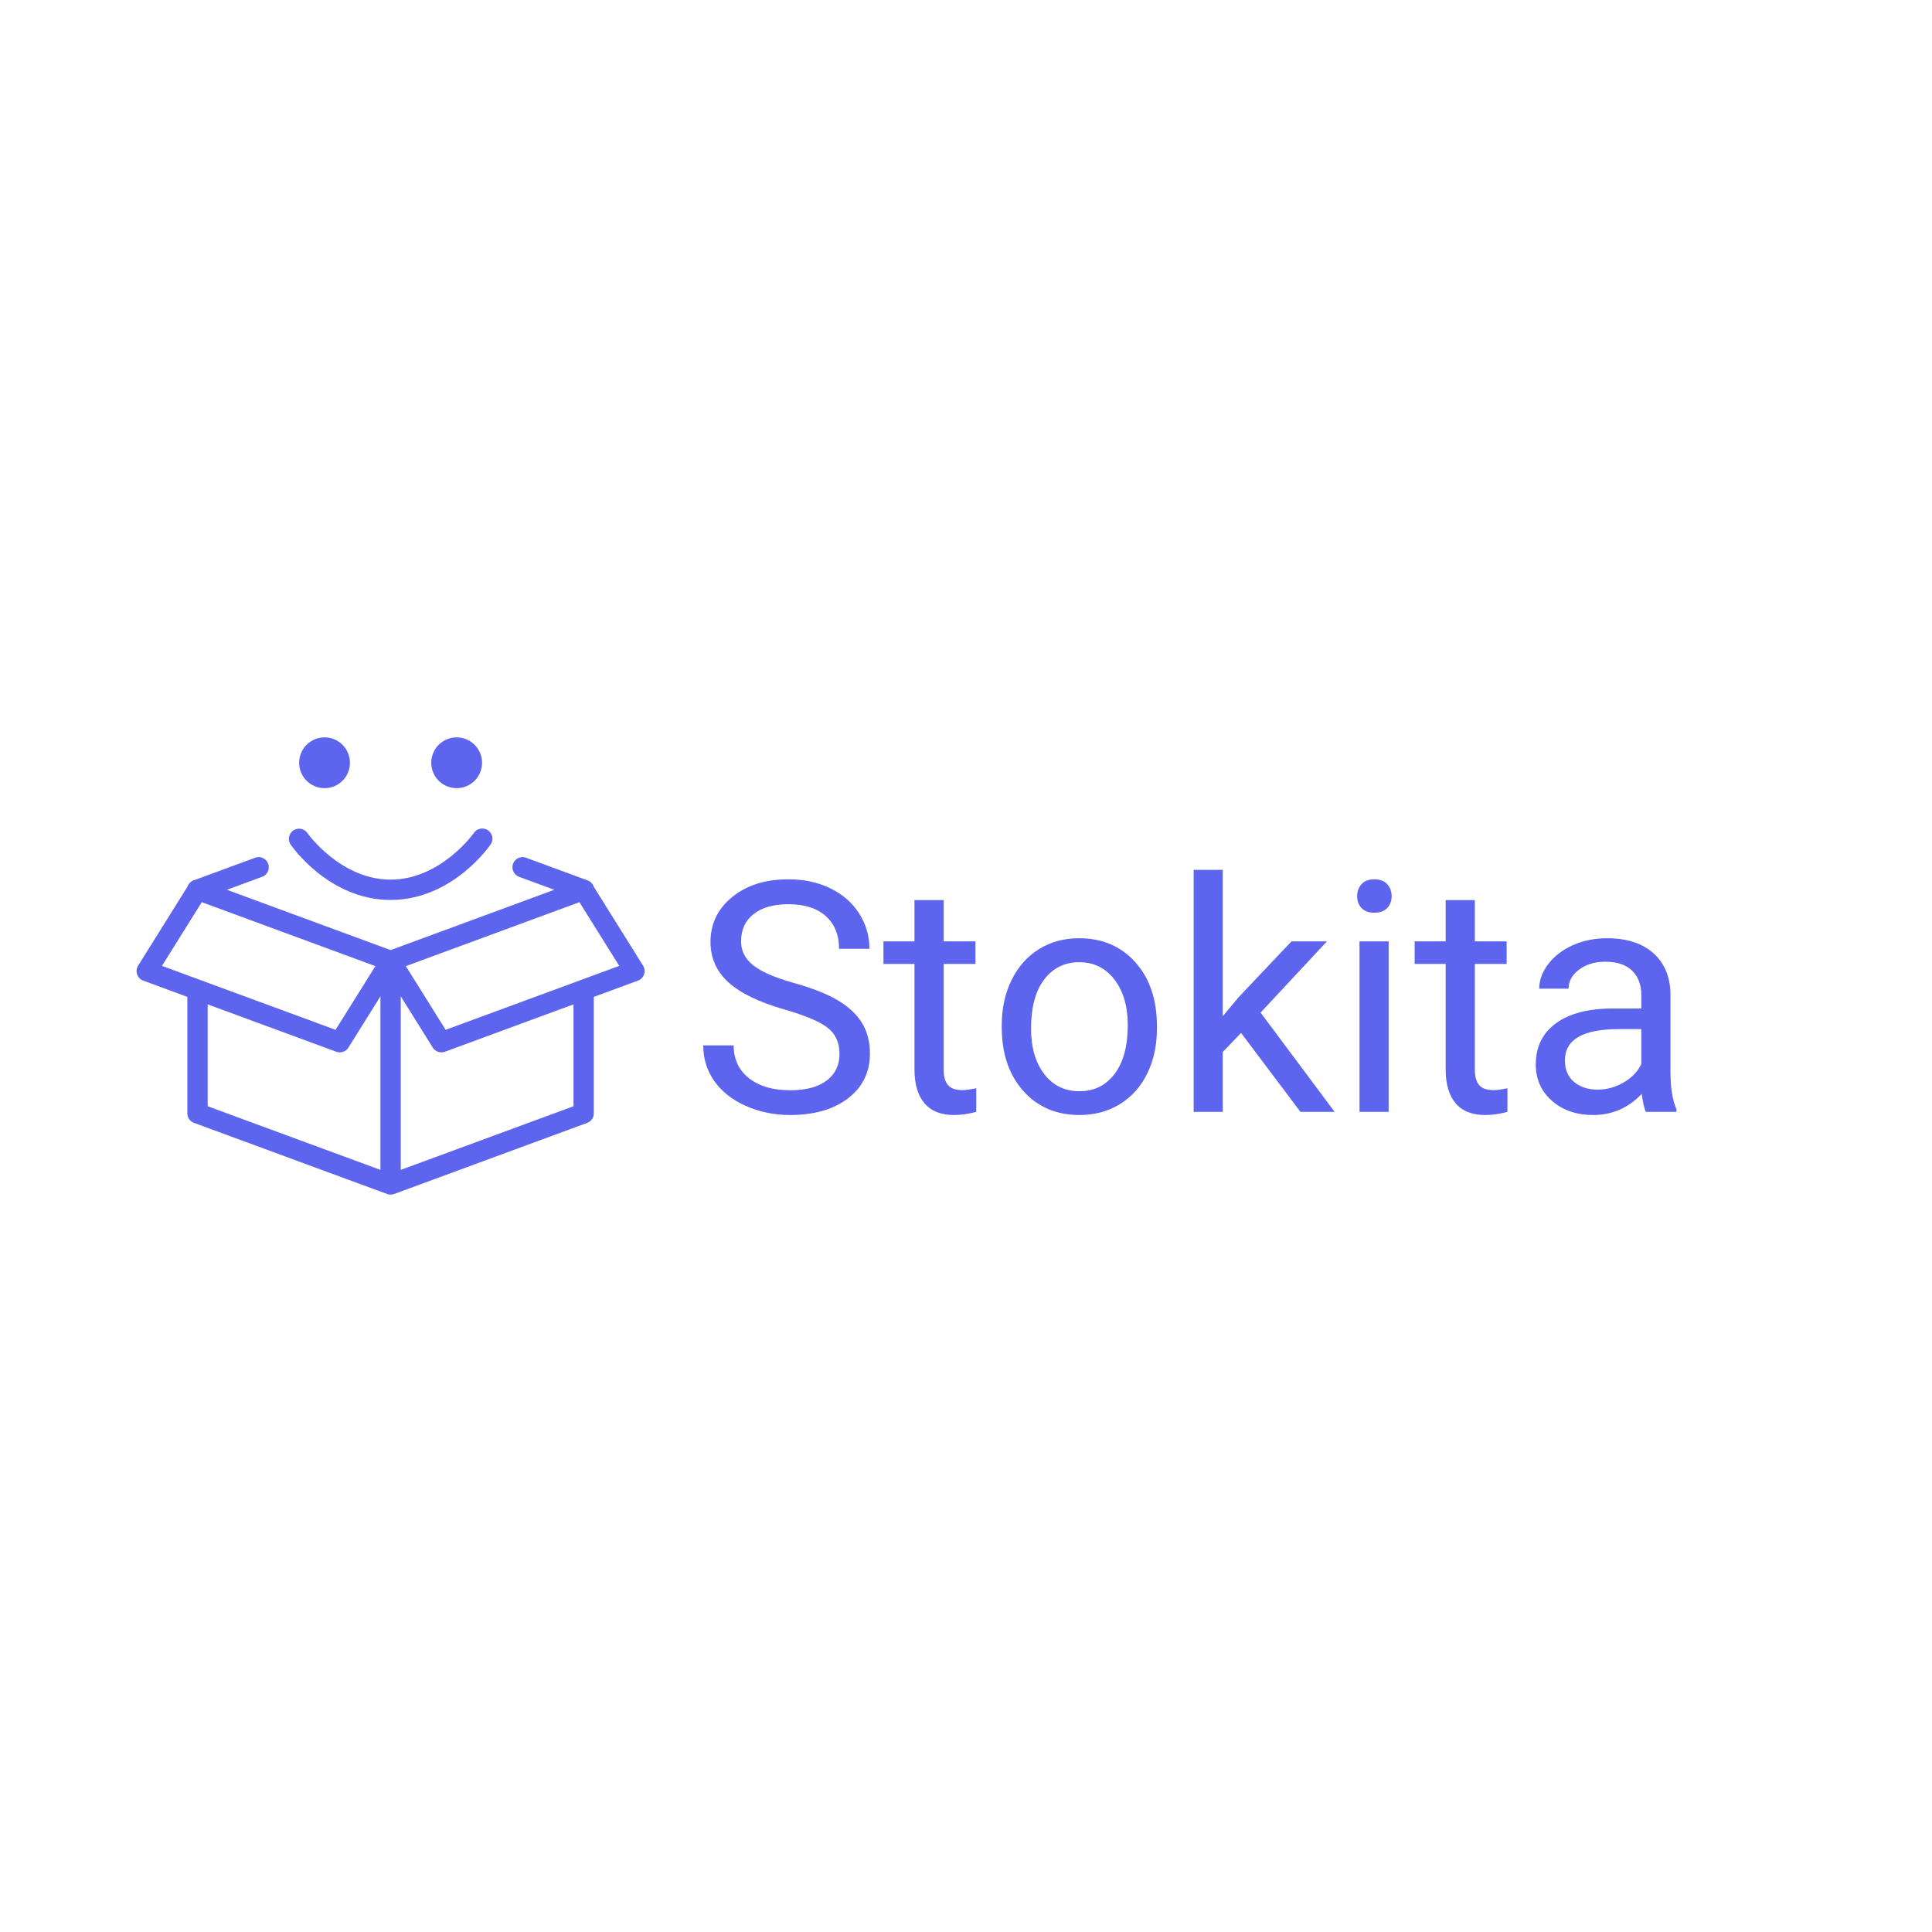
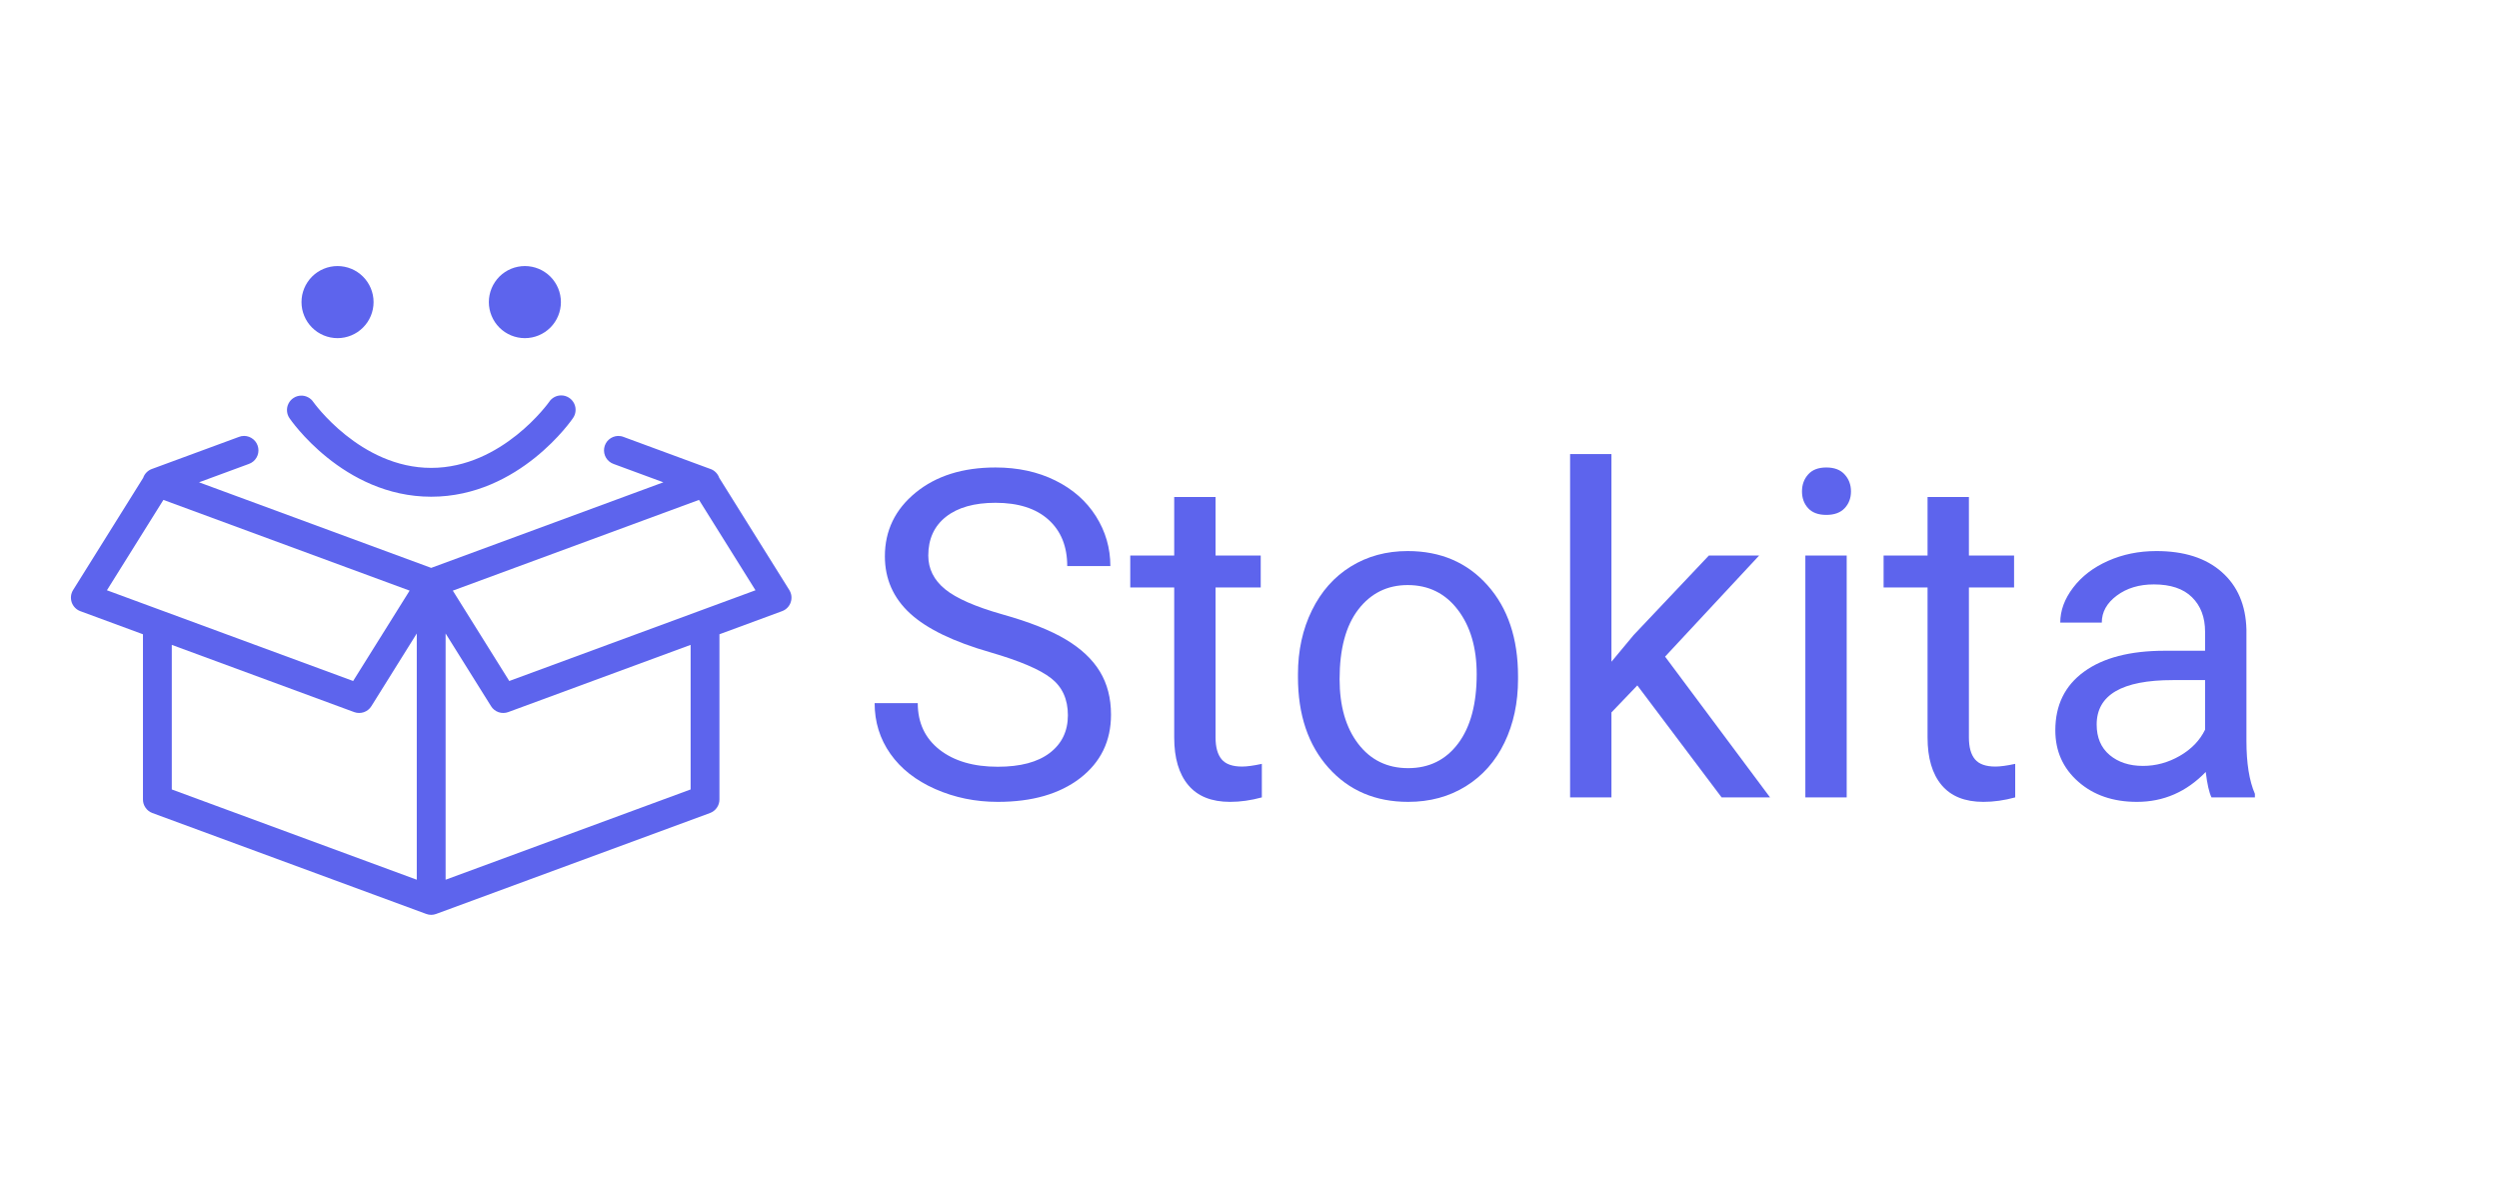
- <svg xmlns="http://www.w3.org/2000/svg" width="2000" zoomAndPan="magnify" viewBox="0 0 1500 1500" height="2000" preserveAspectRatio="xMidYMid meet" version="1.0">
+ <svg xmlns="http://www.w3.org/2000/svg" width="559" zoomAndPan="magnify" viewBox="0 0 419.25 198.75" height="265" preserveAspectRatio="xMidYMid meet" version="1.0">
  <defs>
    <g />
-     <clipPath id="4249882e8c">
-       <path d="M 106.02 572.129 L 501 572.129 L 501 927.629 L 106.02 927.629 Z M 106.02 572.129 " clip-rule="nonzero" />
+     <clipPath id="27105f5b98">
+       <path d="M 0.895 0.613 L 122 0.613 L 122 109.617 L 0.895 109.617 Z M 0.895 0.613 " clip-rule="nonzero" />
    </clipPath>
-     <clipPath id="dc98ef12b7">
-       <rect x="0" width="781" y="0" height="295" />
+     <clipPath id="d1067c4990">
+       <path d="M 132 18 L 371.836 18 L 371.836 109 L 132 109 Z M 132 18 " clip-rule="nonzero" />
+     </clipPath>
+     <clipPath id="c4b05a718d">
+       <rect x="0" width="240" y="0" height="91" />
+     </clipPath>
+     <clipPath id="8435dc6bdd">
+       <rect x="0" width="372" y="0" height="110" />
    </clipPath>
  </defs>
-   <g clip-path="url(#4249882e8c)">
-     <path fill="#5d64ed" d="M 251.977 572.484 C 251.328 572.484 250.684 572.516 250.043 572.578 C 249.398 572.645 248.762 572.738 248.129 572.863 C 247.492 572.988 246.867 573.148 246.25 573.336 C 245.633 573.523 245.023 573.738 244.426 573.984 C 243.832 574.234 243.246 574.508 242.676 574.812 C 242.109 575.117 241.555 575.449 241.016 575.809 C 240.48 576.168 239.961 576.551 239.461 576.961 C 238.965 577.371 238.484 577.805 238.027 578.262 C 237.57 578.719 237.137 579.195 236.73 579.695 C 236.32 580.195 235.934 580.715 235.574 581.25 C 235.219 581.789 234.887 582.34 234.582 582.91 C 234.277 583.48 234 584.062 233.754 584.66 C 233.508 585.258 233.289 585.863 233.102 586.484 C 232.914 587.102 232.758 587.727 232.629 588.359 C 232.504 588.992 232.41 589.633 232.348 590.273 C 232.285 590.918 232.25 591.562 232.25 592.207 C 232.25 592.855 232.285 593.5 232.348 594.141 C 232.41 594.785 232.504 595.422 232.629 596.055 C 232.758 596.691 232.914 597.316 233.102 597.934 C 233.289 598.551 233.508 599.16 233.754 599.758 C 234 600.352 234.277 600.938 234.582 601.508 C 234.887 602.074 235.219 602.629 235.574 603.168 C 235.934 603.703 236.32 604.223 236.73 604.723 C 237.137 605.219 237.57 605.699 238.027 606.156 C 238.484 606.613 238.965 607.047 239.461 607.453 C 239.961 607.863 240.48 608.25 241.016 608.609 C 241.555 608.969 242.109 609.297 242.676 609.602 C 243.246 609.906 243.832 610.184 244.426 610.43 C 245.023 610.68 245.633 610.895 246.25 611.082 C 246.867 611.27 247.492 611.426 248.129 611.555 C 248.762 611.68 249.398 611.773 250.043 611.836 C 250.684 611.902 251.328 611.934 251.977 611.934 C 252.621 611.934 253.266 611.902 253.91 611.836 C 254.551 611.773 255.191 611.68 255.824 611.555 C 256.457 611.426 257.082 611.27 257.699 611.082 C 258.32 610.895 258.926 610.68 259.523 610.43 C 260.121 610.184 260.703 609.906 261.273 609.602 C 261.844 609.297 262.395 608.969 262.934 608.609 C 263.469 608.25 263.988 607.863 264.488 607.453 C 264.988 607.047 265.465 606.613 265.922 606.156 C 266.379 605.699 266.812 605.219 267.223 604.723 C 267.633 604.223 268.016 603.703 268.375 603.168 C 268.734 602.629 269.066 602.074 269.371 601.508 C 269.676 600.938 269.949 600.352 270.199 599.758 C 270.445 599.16 270.664 598.551 270.852 597.934 C 271.039 597.316 271.195 596.691 271.32 596.055 C 271.445 595.422 271.539 594.785 271.605 594.141 C 271.668 593.5 271.699 592.855 271.699 592.207 C 271.699 591.562 271.668 590.918 271.605 590.273 C 271.539 589.633 271.445 588.992 271.32 588.359 C 271.195 587.727 271.039 587.102 270.852 586.484 C 270.664 585.863 270.445 585.258 270.199 584.66 C 269.949 584.062 269.676 583.48 269.371 582.91 C 269.066 582.34 268.734 581.789 268.375 581.25 C 268.016 580.715 267.633 580.195 267.223 579.695 C 266.812 579.195 266.379 578.719 265.922 578.262 C 265.465 577.805 264.988 577.371 264.488 576.961 C 263.988 576.551 263.469 576.168 262.934 575.809 C 262.395 575.449 261.844 575.117 261.273 574.812 C 260.703 574.508 260.121 574.234 259.523 573.984 C 258.926 573.738 258.32 573.523 257.699 573.336 C 257.082 573.148 256.457 572.988 255.824 572.863 C 255.191 572.738 254.551 572.645 253.91 572.578 C 253.266 572.516 252.621 572.484 251.977 572.484 Z M 354.539 572.484 C 353.891 572.484 353.246 572.516 352.605 572.578 C 351.961 572.645 351.324 572.738 350.691 572.863 C 350.059 572.988 349.43 573.148 348.812 573.336 C 348.195 573.523 347.586 573.738 346.992 573.984 C 346.395 574.234 345.809 574.508 345.242 574.812 C 344.672 575.117 344.117 575.449 343.582 575.809 C 343.043 576.168 342.523 576.551 342.027 576.961 C 341.527 577.371 341.047 577.805 340.59 578.262 C 340.137 578.719 339.703 579.195 339.293 579.695 C 338.883 580.195 338.496 580.715 338.137 581.25 C 337.781 581.789 337.449 582.34 337.145 582.91 C 336.84 583.48 336.562 584.062 336.316 584.66 C 336.07 585.258 335.852 585.863 335.664 586.484 C 335.477 587.102 335.32 587.727 335.195 588.359 C 335.066 588.992 334.973 589.633 334.91 590.273 C 334.848 590.918 334.816 591.562 334.816 592.207 C 334.816 592.855 334.848 593.5 334.91 594.141 C 334.973 594.785 335.066 595.422 335.195 596.055 C 335.32 596.691 335.477 597.316 335.664 597.934 C 335.852 598.551 336.07 599.16 336.316 599.758 C 336.562 600.352 336.84 600.938 337.145 601.508 C 337.449 602.074 337.781 602.629 338.137 603.168 C 338.496 603.703 338.883 604.223 339.293 604.723 C 339.703 605.219 340.137 605.699 340.59 606.156 C 341.047 606.613 341.527 607.047 342.027 607.453 C 342.523 607.863 343.043 608.25 343.582 608.609 C 344.117 608.969 344.672 609.297 345.242 609.602 C 345.809 609.906 346.395 610.184 346.992 610.43 C 347.586 610.68 348.195 610.895 348.812 611.082 C 349.43 611.27 350.059 611.426 350.691 611.555 C 351.324 611.68 351.961 611.773 352.605 611.836 C 353.246 611.902 353.891 611.934 354.539 611.934 C 355.184 611.934 355.828 611.902 356.473 611.836 C 357.113 611.773 357.754 611.68 358.387 611.555 C 359.02 611.426 359.645 611.27 360.266 611.082 C 360.883 610.895 361.488 610.68 362.086 610.43 C 362.684 610.184 363.266 609.906 363.836 609.602 C 364.406 609.297 364.961 608.969 365.496 608.609 C 366.035 608.25 366.551 607.863 367.051 607.453 C 367.551 607.047 368.027 606.613 368.484 606.156 C 368.941 605.699 369.375 605.219 369.785 604.723 C 370.195 604.223 370.578 603.703 370.938 603.168 C 371.297 602.629 371.629 602.074 371.934 601.508 C 372.238 600.938 372.512 600.352 372.762 599.758 C 373.008 599.16 373.227 598.551 373.414 597.934 C 373.602 597.316 373.758 596.691 373.883 596.055 C 374.008 595.422 374.105 594.785 374.168 594.141 C 374.23 593.5 374.262 592.855 374.262 592.207 C 374.262 591.562 374.23 590.918 374.168 590.273 C 374.105 589.633 374.008 588.992 373.883 588.359 C 373.758 587.727 373.602 587.102 373.414 586.484 C 373.227 585.863 373.008 585.258 372.762 584.66 C 372.512 584.062 372.238 583.48 371.934 582.91 C 371.629 582.34 371.297 581.789 370.938 581.25 C 370.578 580.715 370.195 580.195 369.785 579.695 C 369.375 579.195 368.941 578.719 368.484 578.262 C 368.027 577.805 367.551 577.371 367.051 576.961 C 366.551 576.551 366.035 576.168 365.496 575.809 C 364.961 575.449 364.406 575.117 363.836 574.812 C 363.266 574.508 362.684 574.234 362.086 573.984 C 361.488 573.738 360.883 573.523 360.266 573.336 C 359.645 573.148 359.02 572.988 358.387 572.863 C 357.754 572.738 357.113 572.645 356.473 572.578 C 355.828 572.516 355.184 572.484 354.539 572.484 Z M 374.461 643.273 C 373.797 643.27 373.145 643.348 372.496 643.508 C 371.852 643.672 371.238 643.91 370.652 644.227 C 370.07 644.543 369.531 644.926 369.047 645.379 C 368.559 645.832 368.133 646.336 367.773 646.895 C 367.773 646.895 342.199 682.938 303.258 682.938 C 264.312 682.938 238.738 646.895 238.738 646.895 C 238.371 646.344 237.941 645.852 237.445 645.41 C 236.953 644.965 236.414 644.594 235.828 644.289 C 235.238 643.98 234.625 643.754 233.98 643.602 C 233.336 643.453 232.684 643.383 232.02 643.398 C 231.305 643.414 230.602 643.523 229.914 643.73 C 229.227 643.938 228.582 644.234 227.977 644.617 C 227.371 645 226.824 645.457 226.344 645.988 C 225.863 646.52 225.461 647.105 225.141 647.746 C 224.816 648.387 224.586 649.059 224.449 649.766 C 224.312 650.469 224.27 651.176 224.324 651.891 C 224.379 652.605 224.527 653.301 224.773 653.977 C 225.02 654.648 225.348 655.277 225.766 655.863 C 225.766 655.863 254.816 698.715 303.258 698.715 C 351.699 698.715 380.75 655.863 380.75 655.863 C 381.184 655.277 381.531 654.645 381.789 653.965 C 382.047 653.281 382.207 652.578 382.27 651.852 C 382.336 651.129 382.297 650.406 382.164 649.691 C 382.027 648.977 381.797 648.289 381.469 647.641 C 381.145 646.988 380.734 646.391 380.246 645.852 C 379.754 645.312 379.199 644.852 378.582 644.469 C 377.965 644.082 377.305 643.789 376.605 643.586 C 375.906 643.383 375.191 643.277 374.461 643.273 Z M 200.816 665.449 C 199.832 665.449 198.883 665.629 197.965 665.988 L 150.629 683.43 C 149.441 683.812 148.406 684.438 147.516 685.312 C 146.625 686.188 145.98 687.211 145.574 688.391 L 107.223 749.766 C 106.914 750.262 106.66 750.789 106.469 751.34 C 106.277 751.895 106.148 752.461 106.082 753.043 C 106.016 753.625 106.012 754.207 106.074 754.789 C 106.137 755.371 106.266 755.938 106.453 756.492 C 106.645 757.047 106.891 757.574 107.199 758.07 C 107.504 758.57 107.863 759.031 108.273 759.449 C 108.68 759.867 109.133 760.238 109.621 760.555 C 110.113 760.875 110.633 761.137 111.184 761.34 L 145.469 773.973 L 145.469 864.395 C 145.469 865.199 145.59 865.988 145.832 866.758 C 146.074 867.527 146.426 868.242 146.887 868.902 C 147.348 869.562 147.898 870.141 148.539 870.633 C 149.176 871.125 149.875 871.512 150.629 871.789 L 300.531 927.016 C 301.41 927.34 302.32 927.504 303.258 927.504 C 304.195 927.504 305.105 927.34 305.984 927.016 L 455.883 871.789 C 456.641 871.512 457.34 871.125 457.977 870.633 C 458.613 870.141 459.164 869.562 459.625 868.902 C 460.086 868.242 460.438 867.527 460.68 866.758 C 460.922 865.988 461.047 865.199 461.047 864.395 L 461.047 773.973 L 495.332 761.34 C 495.879 761.137 496.402 760.875 496.891 760.555 C 497.383 760.238 497.832 759.867 498.242 759.449 C 498.648 759.031 499.008 758.57 499.316 758.07 C 499.621 757.574 499.871 757.047 500.059 756.492 C 500.25 755.938 500.375 755.371 500.438 754.789 C 500.5 754.207 500.5 753.625 500.434 753.043 C 500.367 752.461 500.238 751.895 500.043 751.34 C 499.852 750.789 499.602 750.262 499.293 749.766 L 460.922 688.359 C 460.516 687.188 459.871 686.168 458.984 685.301 C 458.098 684.434 457.066 683.809 455.883 683.43 C 455.781 683.391 455.68 683.355 455.574 683.324 L 408.547 665.988 C 407.551 665.602 406.52 665.43 405.449 665.465 C 404.996 665.48 404.547 665.535 404.102 665.629 C 403.656 665.727 403.223 665.859 402.797 666.027 C 402.375 666.199 401.973 666.402 401.586 666.641 C 401.199 666.883 400.836 667.152 400.496 667.457 C 400.156 667.758 399.844 668.09 399.562 668.445 C 399.277 668.801 399.027 669.18 398.812 669.578 C 398.594 669.98 398.41 670.395 398.266 670.824 C 398.121 671.258 398.012 671.699 397.945 672.148 C 397.875 672.598 397.844 673.051 397.855 673.504 C 397.863 673.961 397.91 674.41 398 674.859 C 398.086 675.305 398.211 675.742 398.371 676.164 C 398.535 676.59 398.734 677 398.965 677.391 C 399.199 677.781 399.465 678.148 399.762 678.492 C 400.059 678.84 400.383 679.156 400.734 679.445 C 401.086 679.734 401.461 679.988 401.855 680.215 C 402.25 680.438 402.664 680.629 403.094 680.781 L 430.352 690.828 L 303.258 737.656 L 176.164 690.828 L 203.422 680.781 C 203.855 680.625 204.273 680.438 204.676 680.211 C 205.078 679.984 205.457 679.723 205.816 679.43 C 206.172 679.137 206.5 678.812 206.797 678.461 C 207.098 678.113 207.367 677.738 207.598 677.34 C 207.832 676.941 208.031 676.527 208.191 676.094 C 208.355 675.66 208.477 675.219 208.559 674.766 C 208.645 674.312 208.688 673.852 208.688 673.391 C 208.691 672.93 208.656 672.473 208.578 672.016 C 208.5 671.562 208.383 671.117 208.23 670.684 C 208.074 670.246 207.883 669.828 207.652 669.43 C 207.426 669.027 207.164 668.648 206.867 668.297 C 206.574 667.941 206.25 667.613 205.898 667.316 C 205.543 667.016 205.168 666.754 204.77 666.52 C 204.371 666.289 203.957 666.094 203.523 665.934 C 203.09 665.773 202.645 665.652 202.191 665.57 C 201.738 665.488 201.277 665.449 200.816 665.449 Z M 156.656 700.441 L 291.438 750.09 L 291.438 750.105 L 260.527 799.555 L 125.73 749.906 Z M 449.859 700.441 L 480.785 749.906 L 345.984 799.555 L 315.09 750.105 Z M 295.367 773.543 L 295.367 908.297 L 161.246 858.895 L 161.246 779.785 L 261.082 816.566 C 261.504 816.719 261.938 816.84 262.379 816.922 C 262.82 817 263.266 817.043 263.715 817.051 C 264.168 817.055 264.613 817.023 265.059 816.949 C 265.5 816.879 265.938 816.77 266.359 816.625 C 266.785 816.48 267.195 816.301 267.59 816.086 C 267.984 815.867 268.359 815.621 268.711 815.34 C 269.062 815.062 269.391 814.754 269.691 814.418 C 269.988 814.082 270.258 813.727 270.496 813.344 Z M 311.145 773.543 L 336.016 813.344 C 336.254 813.727 336.523 814.082 336.824 814.418 C 337.125 814.754 337.449 815.062 337.801 815.34 C 338.152 815.621 338.527 815.867 338.922 816.086 C 339.316 816.301 339.727 816.48 340.152 816.625 C 340.578 816.77 341.012 816.879 341.457 816.949 C 341.902 817.023 342.348 817.055 342.797 817.051 C 343.246 817.043 343.691 817 344.137 816.922 C 344.578 816.84 345.008 816.719 345.43 816.566 L 445.266 779.785 L 445.266 858.895 L 311.145 908.297 Z M 311.145 773.543 " fill-opacity="1" fill-rule="nonzero" />
-   </g>
-   <g transform="matrix(1, 0, 0, 1, 536, 630)">
-     <g clip-path="url(#dc98ef12b7)">
-       <g fill="#5d64ed" fill-opacity="1">
-         <g transform="translate(0.217936, 233.2341)">
-           <g>
-             <path d="M 73.141 -79.375 C 53.004 -85.164 38.348 -92.281 29.172 -100.719 C 19.992 -109.156 15.406 -119.57 15.406 -131.969 C 15.406 -145.988 21.008 -157.586 32.219 -166.766 C 43.438 -175.941 58.016 -180.531 75.953 -180.531 C 88.18 -180.531 99.086 -178.164 108.672 -173.438 C 118.254 -168.707 125.672 -162.18 130.922 -153.859 C 136.18 -145.547 138.812 -136.457 138.812 -126.594 L 115.219 -126.594 C 115.219 -137.352 111.789 -145.812 104.938 -151.969 C 98.094 -158.125 88.43 -161.203 75.953 -161.203 C 64.367 -161.203 55.336 -158.648 48.859 -153.547 C 42.379 -148.453 39.141 -141.383 39.141 -132.344 C 39.141 -125.082 42.219 -118.941 48.375 -113.922 C 54.531 -108.91 65.004 -104.328 79.797 -100.172 C 94.598 -96.016 106.176 -91.426 114.531 -86.406 C 122.895 -81.395 129.094 -75.547 133.125 -68.859 C 137.164 -62.172 139.188 -54.301 139.188 -45.25 C 139.188 -30.82 133.555 -19.266 122.297 -10.578 C 111.047 -1.891 96.004 2.453 77.172 2.453 C 64.941 2.453 53.523 0.109 42.922 -4.578 C 32.328 -9.273 24.156 -15.695 18.406 -23.844 C 12.656 -32 9.781 -41.254 9.781 -51.609 L 33.391 -51.609 C 33.391 -40.848 37.363 -32.348 45.312 -26.109 C 53.258 -19.867 63.879 -16.75 77.172 -16.75 C 89.566 -16.75 99.066 -19.273 105.672 -24.328 C 112.273 -29.391 115.578 -36.281 115.578 -45 C 115.578 -53.727 112.52 -60.477 106.406 -65.25 C 100.289 -70.02 89.203 -74.727 73.141 -79.375 Z M 73.141 -79.375 " />
-           </g>
-         </g>
+   <g transform="matrix(1, 0, 0, 1, 11, 44)">
+     <g clip-path="url(#8435dc6bdd)">
+       <g clip-path="url(#27105f5b98)">
+         <path fill="#5d64ed" d="M 45.625 0.617 C 45.23 0.617 44.836 0.656 44.445 0.734 C 44.059 0.809 43.68 0.926 43.312 1.078 C 42.945 1.23 42.598 1.414 42.266 1.637 C 41.938 1.855 41.633 2.105 41.352 2.387 C 41.07 2.668 40.82 2.973 40.602 3.305 C 40.379 3.633 40.191 3.98 40.043 4.348 C 39.891 4.715 39.773 5.094 39.695 5.48 C 39.621 5.871 39.582 6.266 39.582 6.66 C 39.582 7.059 39.621 7.449 39.695 7.84 C 39.773 8.23 39.891 8.609 40.043 8.973 C 40.191 9.34 40.379 9.688 40.602 10.02 C 40.82 10.348 41.07 10.656 41.352 10.934 C 41.633 11.215 41.938 11.465 42.266 11.688 C 42.598 11.906 42.945 12.094 43.312 12.246 C 43.68 12.398 44.059 12.512 44.445 12.59 C 44.836 12.668 45.23 12.707 45.625 12.707 C 46.023 12.707 46.414 12.668 46.805 12.59 C 47.195 12.512 47.57 12.398 47.938 12.246 C 48.305 12.094 48.652 11.906 48.984 11.688 C 49.312 11.465 49.617 11.215 49.898 10.934 C 50.18 10.656 50.43 10.348 50.652 10.02 C 50.871 9.688 51.059 9.34 51.211 8.973 C 51.363 8.609 51.477 8.23 51.555 7.84 C 51.633 7.449 51.672 7.059 51.672 6.66 C 51.672 6.266 51.633 5.871 51.555 5.48 C 51.477 5.094 51.363 4.715 51.211 4.348 C 51.059 3.98 50.871 3.633 50.652 3.305 C 50.43 2.973 50.18 2.668 49.898 2.387 C 49.617 2.105 49.312 1.855 48.984 1.637 C 48.652 1.414 48.305 1.23 47.938 1.078 C 47.57 0.926 47.195 0.809 46.805 0.734 C 46.414 0.656 46.023 0.617 45.625 0.617 Z M 77.059 0.617 C 76.66 0.617 76.266 0.656 75.879 0.734 C 75.488 0.809 75.109 0.926 74.742 1.078 C 74.379 1.23 74.027 1.414 73.699 1.637 C 73.367 1.855 73.062 2.105 72.781 2.387 C 72.504 2.668 72.25 2.973 72.031 3.305 C 71.812 3.633 71.625 3.98 71.473 4.348 C 71.32 4.715 71.207 5.094 71.129 5.48 C 71.051 5.871 71.012 6.266 71.012 6.66 C 71.012 7.059 71.051 7.449 71.129 7.84 C 71.207 8.23 71.32 8.609 71.473 8.973 C 71.625 9.34 71.812 9.688 72.031 10.02 C 72.25 10.348 72.504 10.656 72.781 10.934 C 73.062 11.215 73.367 11.465 73.699 11.688 C 74.027 11.906 74.379 12.094 74.742 12.246 C 75.109 12.398 75.488 12.512 75.879 12.59 C 76.266 12.668 76.66 12.707 77.059 12.707 C 77.453 12.707 77.848 12.668 78.238 12.59 C 78.625 12.512 79.004 12.398 79.371 12.246 C 79.738 12.094 80.086 11.906 80.414 11.688 C 80.746 11.465 81.051 11.215 81.332 10.934 C 81.613 10.656 81.863 10.348 82.082 10.02 C 82.305 9.688 82.488 9.34 82.641 8.973 C 82.793 8.609 82.91 8.23 82.984 7.84 C 83.062 7.449 83.102 7.059 83.102 6.66 C 83.102 6.266 83.062 5.871 82.984 5.48 C 82.91 5.094 82.793 4.715 82.641 4.348 C 82.488 3.98 82.305 3.633 82.082 3.305 C 81.863 2.973 81.613 2.668 81.332 2.387 C 81.051 2.105 80.746 1.855 80.414 1.637 C 80.086 1.414 79.738 1.23 79.371 1.078 C 79.004 0.926 78.625 0.809 78.238 0.734 C 77.848 0.656 77.453 0.617 77.059 0.617 Z M 83.164 22.312 C 82.75 22.309 82.359 22.406 81.996 22.602 C 81.633 22.801 81.336 23.074 81.113 23.422 C 81.113 23.422 73.277 34.465 61.34 34.465 C 49.406 34.465 41.57 23.422 41.57 23.422 C 41.34 23.078 41.043 22.812 40.676 22.621 C 40.312 22.43 39.922 22.34 39.512 22.348 C 39.062 22.359 38.648 22.484 38.27 22.723 C 37.891 22.961 37.602 23.281 37.402 23.68 C 37.199 24.082 37.117 24.504 37.152 24.953 C 37.188 25.398 37.332 25.805 37.594 26.168 C 37.594 26.168 46.496 39.301 61.34 39.301 C 76.188 39.301 85.09 26.168 85.09 26.168 C 85.359 25.805 85.516 25.395 85.555 24.941 C 85.598 24.488 85.516 24.055 85.312 23.648 C 85.105 23.242 84.812 22.918 84.426 22.676 C 84.039 22.438 83.617 22.312 83.164 22.312 Z M 29.949 29.105 C 29.645 29.105 29.355 29.16 29.074 29.273 L 14.566 34.617 C 14.203 34.734 13.887 34.926 13.613 35.195 C 13.34 35.461 13.141 35.777 13.02 36.137 L 1.266 54.945 C 1.168 55.098 1.094 55.262 1.035 55.43 C 0.973 55.598 0.934 55.773 0.914 55.949 C 0.895 56.129 0.895 56.309 0.914 56.484 C 0.934 56.664 0.973 56.84 1.027 57.008 C 1.086 57.18 1.164 57.34 1.258 57.492 C 1.352 57.645 1.461 57.785 1.586 57.914 C 1.711 58.043 1.848 58.156 2 58.254 C 2.148 58.352 2.309 58.43 2.477 58.492 L 12.984 62.367 L 12.984 90.074 C 12.984 90.582 13.129 91.043 13.422 91.457 C 13.711 91.871 14.094 92.168 14.566 92.344 L 60.504 109.266 C 61.062 109.473 61.621 109.473 62.176 109.266 L 108.117 92.344 C 108.59 92.168 108.973 91.871 109.262 91.457 C 109.551 91.043 109.699 90.582 109.699 90.074 L 109.699 62.367 L 120.203 58.492 C 120.375 58.43 120.531 58.352 120.684 58.254 C 120.832 58.156 120.973 58.043 121.098 57.914 C 121.223 57.785 121.332 57.645 121.426 57.492 C 121.52 57.34 121.598 57.18 121.652 57.008 C 121.711 56.84 121.75 56.664 121.77 56.484 C 121.789 56.309 121.789 56.129 121.77 55.949 C 121.75 55.773 121.707 55.598 121.648 55.43 C 121.59 55.262 121.512 55.098 121.418 54.945 L 109.66 36.129 C 109.535 35.77 109.336 35.457 109.066 35.191 C 108.793 34.926 108.477 34.734 108.117 34.617 C 108.086 34.605 108.055 34.594 108.02 34.586 L 93.609 29.273 C 93.305 29.152 92.988 29.102 92.66 29.109 C 92.379 29.121 92.109 29.18 91.848 29.285 C 91.586 29.391 91.352 29.535 91.141 29.723 C 90.93 29.91 90.758 30.125 90.625 30.371 C 90.492 30.621 90.402 30.883 90.359 31.16 C 90.316 31.438 90.324 31.715 90.375 31.988 C 90.43 32.266 90.527 32.523 90.672 32.766 C 90.816 33.008 90.996 33.219 91.215 33.395 C 91.43 33.574 91.672 33.711 91.938 33.805 L 100.289 36.883 L 61.34 51.234 L 22.391 36.883 L 30.746 33.805 C 31.016 33.711 31.258 33.57 31.48 33.391 C 31.699 33.211 31.883 32.996 32.027 32.75 C 32.172 32.504 32.27 32.242 32.32 31.961 C 32.371 31.68 32.375 31.402 32.324 31.121 C 32.277 30.84 32.184 30.574 32.043 30.328 C 31.902 30.078 31.723 29.863 31.504 29.68 C 31.285 29.496 31.043 29.352 30.777 29.254 C 30.508 29.156 30.234 29.105 29.949 29.105 Z M 16.414 39.832 L 57.719 55.047 L 57.719 55.051 L 48.246 70.203 L 6.938 54.988 Z M 106.27 39.832 L 115.746 54.988 L 74.438 70.203 L 64.969 55.051 Z M 58.922 62.234 L 58.922 103.531 L 17.82 88.391 L 17.82 64.145 L 48.418 75.418 C 48.676 75.516 48.945 75.562 49.223 75.566 C 49.5 75.57 49.773 75.527 50.035 75.438 C 50.297 75.348 50.539 75.215 50.754 75.043 C 50.973 74.871 51.156 74.668 51.301 74.43 Z M 63.758 62.234 L 71.383 74.43 C 71.527 74.668 71.711 74.871 71.93 75.043 C 72.145 75.215 72.387 75.348 72.648 75.438 C 72.91 75.527 73.18 75.57 73.461 75.566 C 73.738 75.562 74.004 75.516 74.266 75.418 L 104.863 64.145 L 104.863 88.391 L 63.758 103.531 Z M 63.758 62.234 " fill-opacity="1" fill-rule="nonzero" />
      </g>
-       <g fill="#5d64ed" fill-opacity="1">
-         <g transform="translate(148.8169, 233.2341)">
-           <g>
-             <path d="M 47.828 -164.375 L 47.828 -132.344 L 72.531 -132.344 L 72.531 -114.844 L 47.828 -114.844 L 47.828 -32.781 C 47.828 -27.477 48.926 -23.5 51.125 -20.844 C 53.32 -18.195 57.07 -16.875 62.375 -16.875 C 64.988 -16.875 68.578 -17.363 73.141 -18.344 L 73.141 0 C 67.191 1.633 61.398 2.453 55.766 2.453 C 45.66 2.453 38.035 -0.602 32.891 -6.719 C 27.754 -12.844 25.188 -21.531 25.188 -32.781 L 25.188 -114.844 L 1.094 -114.844 L 1.094 -132.344 L 25.188 -132.344 L 25.188 -164.375 Z M 47.828 -164.375 " />
-           </g>
-         </g>
-       </g>
-       <g fill="#5d64ed" fill-opacity="1">
-         <g transform="translate(230.6381, 233.2341)">
-           <g>
-             <path d="M 11.125 -67.391 C 11.125 -80.359 13.672 -92.02 18.766 -102.375 C 23.867 -112.727 30.961 -120.719 40.047 -126.344 C 49.141 -131.969 59.52 -134.781 71.188 -134.781 C 89.207 -134.781 103.781 -128.539 114.906 -116.062 C 126.039 -103.594 131.609 -87.004 131.609 -66.297 L 131.609 -64.703 C 131.609 -51.816 129.141 -40.254 124.203 -30.016 C 119.266 -19.785 112.207 -11.816 103.031 -6.109 C 93.863 -0.398 83.328 2.453 71.422 2.453 C 53.484 2.453 38.945 -3.785 27.812 -16.266 C 16.688 -28.742 11.125 -45.254 11.125 -65.797 Z M 33.875 -64.703 C 33.875 -50.023 37.273 -38.238 44.078 -29.344 C 50.891 -20.457 60.004 -16.016 71.422 -16.016 C 82.922 -16.016 92.051 -20.52 98.812 -29.531 C 105.582 -38.539 108.969 -51.16 108.969 -67.391 C 108.969 -81.898 105.523 -93.66 98.641 -102.672 C 91.754 -111.68 82.602 -116.188 71.188 -116.188 C 60.008 -116.188 50.992 -111.742 44.141 -102.859 C 37.297 -93.973 33.875 -81.254 33.875 -64.703 Z M 33.875 -64.703 " />
-           </g>
-         </g>
-       </g>
-       <g fill="#5d64ed" fill-opacity="1">
-         <g transform="translate(373.4888, 233.2341)">
-           <g>
-             <path d="M 54.062 -61.281 L 39.875 -46.484 L 39.875 0 L 17.25 0 L 17.25 -187.859 L 39.875 -187.859 L 39.875 -74.234 L 51.984 -88.797 L 93.203 -132.344 L 120.719 -132.344 L 69.219 -77.047 L 126.703 0 L 100.172 0 Z M 54.062 -61.281 " />
-           </g>
-         </g>
-       </g>
-       <g fill="#5d64ed" fill-opacity="1">
-         <g transform="translate(500.44, 233.2341)">
-           <g>
-             <path d="M 41.703 0 L 19.078 0 L 19.078 -132.344 L 41.703 -132.344 Z M 17.25 -167.438 C 17.25 -171.102 18.367 -174.203 20.609 -176.734 C 22.848 -179.266 26.172 -180.531 30.578 -180.531 C 34.984 -180.531 38.328 -179.266 40.609 -176.734 C 42.891 -174.203 44.031 -171.102 44.031 -167.438 C 44.031 -163.77 42.891 -160.711 40.609 -158.266 C 38.328 -155.816 34.984 -154.594 30.578 -154.594 C 26.172 -154.594 22.848 -155.816 20.609 -158.266 C 18.367 -160.711 17.25 -163.77 17.25 -167.438 Z M 17.25 -167.438 " />
-           </g>
-         </g>
-       </g>
-       <g fill="#5d64ed" fill-opacity="1">
-         <g transform="translate(561.2249, 233.2341)">
-           <g>
-             <path d="M 47.828 -164.375 L 47.828 -132.344 L 72.531 -132.344 L 72.531 -114.844 L 47.828 -114.844 L 47.828 -32.781 C 47.828 -27.477 48.926 -23.5 51.125 -20.844 C 53.32 -18.195 57.07 -16.875 62.375 -16.875 C 64.988 -16.875 68.578 -17.363 73.141 -18.344 L 73.141 0 C 67.191 1.633 61.398 2.453 55.766 2.453 C 45.66 2.453 38.035 -0.602 32.891 -6.719 C 27.754 -12.844 25.188 -21.531 25.188 -32.781 L 25.188 -114.844 L 1.094 -114.844 L 1.094 -132.344 L 25.188 -132.344 L 25.188 -164.375 Z M 47.828 -164.375 " />
-           </g>
-         </g>
-       </g>
-       <g fill="#5d64ed" fill-opacity="1">
-         <g transform="translate(643.0461, 233.2341)">
-           <g>
-             <path d="M 98.828 0 C 97.516 -2.602 96.453 -7.25 95.641 -13.938 C 85.117 -3.008 72.562 2.453 57.969 2.453 C 44.926 2.453 34.223 -1.234 25.859 -8.609 C 17.504 -15.992 13.328 -25.352 13.328 -36.688 C 13.328 -50.469 18.566 -61.172 29.047 -68.797 C 39.523 -76.422 54.266 -80.234 73.266 -80.234 L 95.281 -80.234 L 95.281 -90.625 C 95.281 -98.539 92.914 -104.844 88.188 -109.531 C 83.457 -114.219 76.484 -116.562 67.266 -116.562 C 59.191 -116.562 52.422 -114.52 46.953 -110.438 C 41.492 -106.363 38.766 -101.43 38.766 -95.641 L 16.016 -95.641 C 16.016 -102.242 18.359 -108.625 23.047 -114.781 C 27.742 -120.938 34.109 -125.805 42.141 -129.391 C 50.172 -132.984 58.992 -134.781 68.609 -134.781 C 83.859 -134.781 95.805 -130.969 104.453 -123.344 C 113.098 -115.719 117.582 -105.223 117.906 -91.859 L 117.906 -30.938 C 117.906 -18.789 119.453 -9.129 122.547 -1.953 L 122.547 0 Z M 61.281 -17.25 C 68.375 -17.25 75.098 -19.082 81.453 -22.75 C 87.816 -26.414 92.426 -31.188 95.281 -37.062 L 95.281 -64.219 L 77.547 -64.219 C 49.816 -64.219 35.953 -56.102 35.953 -39.875 C 35.953 -32.781 38.316 -27.234 43.047 -23.234 C 47.773 -19.242 53.852 -17.25 61.281 -17.25 Z M 61.281 -17.25 " />
+       <g clip-path="url(#d1067c4990)">
+         <g transform="matrix(1, 0, 0, 1, 132, 18)">
+           <g clip-path="url(#c4b05a718d)">
+             <g fill="#5d64ed" fill-opacity="1">
+               <g transform="translate(0.734809, 71.72443)">
+                 <g>
+                   <path d="M 22.422 -24.328 C 16.242 -26.098 11.75 -28.273 8.938 -30.859 C 6.125 -33.453 4.719 -36.645 4.719 -40.438 C 4.719 -44.738 6.438 -48.297 9.875 -51.109 C 13.312 -53.922 17.781 -55.328 23.281 -55.328 C 27.031 -55.328 30.367 -54.602 33.297 -53.156 C 36.234 -51.707 38.508 -49.707 40.125 -47.156 C 41.738 -44.602 42.547 -41.816 42.547 -38.797 L 35.312 -38.797 C 35.312 -42.098 34.258 -44.691 32.156 -46.578 C 30.062 -48.461 27.102 -49.406 23.281 -49.406 C 19.727 -49.406 16.957 -48.625 14.969 -47.062 C 12.988 -45.5 12 -43.332 12 -40.562 C 12 -38.332 12.941 -36.445 14.828 -34.906 C 16.711 -33.375 19.922 -31.969 24.453 -30.688 C 28.992 -29.414 32.539 -28.008 35.094 -26.469 C 37.656 -24.938 39.555 -23.145 40.797 -21.094 C 42.035 -19.051 42.656 -16.645 42.656 -13.875 C 42.656 -9.445 40.93 -5.898 37.484 -3.234 C 34.035 -0.578 29.426 0.75 23.656 0.75 C 19.906 0.75 16.406 0.031 13.156 -1.406 C 9.906 -2.844 7.398 -4.812 5.641 -7.312 C 3.879 -9.812 3 -12.645 3 -15.812 L 10.234 -15.812 C 10.234 -12.52 11.453 -9.914 13.891 -8 C 16.328 -6.094 19.582 -5.141 23.656 -5.141 C 27.445 -5.141 30.352 -5.91 32.375 -7.453 C 34.406 -9.004 35.422 -11.113 35.422 -13.781 C 35.422 -16.457 34.484 -18.523 32.609 -19.984 C 30.734 -21.453 27.336 -22.898 22.422 -24.328 Z M 22.422 -24.328 " />
+                 </g>
+               </g>
+             </g>
+             <g fill="#5d64ed" fill-opacity="1">
+               <g transform="translate(46.2746, 71.72443)">
+                 <g>
+                   <path d="M 14.656 -50.375 L 14.656 -40.562 L 22.234 -40.562 L 22.234 -35.203 L 14.656 -35.203 L 14.656 -10.047 C 14.656 -8.422 14.992 -7.203 15.672 -6.391 C 16.348 -5.578 17.492 -5.172 19.109 -5.172 C 19.91 -5.172 21.016 -5.32 22.422 -5.625 L 22.422 0 C 20.586 0.5 18.812 0.75 17.094 0.75 C 13.988 0.75 11.648 -0.188 10.078 -2.062 C 8.504 -3.938 7.719 -6.598 7.719 -10.047 L 7.719 -35.203 L 0.344 -35.203 L 0.344 -40.562 L 7.719 -40.562 L 7.719 -50.375 Z M 14.656 -50.375 " />
+                 </g>
+               </g>
+             </g>
+             <g fill="#5d64ed" fill-opacity="1">
+               <g transform="translate(71.3496, 71.72443)">
+                 <g>
+                   <path d="M 3.406 -20.656 C 3.406 -24.625 4.188 -28.195 5.75 -31.375 C 7.312 -34.551 9.484 -37 12.266 -38.719 C 15.055 -40.445 18.238 -41.312 21.812 -41.312 C 27.332 -41.312 31.797 -39.398 35.203 -35.578 C 38.617 -31.754 40.328 -26.664 40.328 -20.312 L 40.328 -19.828 C 40.328 -15.879 39.57 -12.336 38.062 -9.203 C 36.551 -6.066 34.391 -3.625 31.578 -1.875 C 28.766 -0.125 25.535 0.75 21.891 0.75 C 16.391 0.75 11.93 -1.16 8.516 -4.984 C 5.109 -8.805 3.406 -13.867 3.406 -20.172 Z M 10.391 -19.828 C 10.391 -15.328 11.43 -11.711 13.516 -8.984 C 15.598 -6.266 18.391 -4.906 21.891 -4.906 C 25.41 -4.906 28.207 -6.285 30.281 -9.047 C 32.352 -11.805 33.391 -15.676 33.391 -20.656 C 33.391 -25.102 32.332 -28.707 30.219 -31.469 C 28.113 -34.227 25.312 -35.609 21.812 -35.609 C 18.395 -35.609 15.633 -34.242 13.531 -31.516 C 11.438 -28.797 10.391 -24.898 10.391 -19.828 Z M 10.391 -19.828 " />
+                 </g>
+               </g>
+             </g>
+             <g fill="#5d64ed" fill-opacity="1">
+               <g transform="translate(115.1278, 71.72443)">
+                 <g>
+                   <path d="M 16.562 -18.781 L 12.219 -14.25 L 12.219 0 L 5.281 0 L 5.281 -57.578 L 12.219 -57.578 L 12.219 -22.75 L 15.938 -27.219 L 28.562 -40.562 L 37 -40.562 L 21.219 -23.609 L 38.828 0 L 30.703 0 Z M 16.562 -18.781 " />
+                 </g>
+               </g>
+             </g>
+             <g fill="#5d64ed" fill-opacity="1">
+               <g transform="translate(154.0334, 71.72443)">
+                 <g>
+                   <path d="M 12.781 0 L 5.844 0 L 5.844 -40.562 L 12.781 -40.562 Z M 5.281 -51.312 C 5.281 -52.438 5.625 -53.383 6.312 -54.156 C 7 -54.938 8.016 -55.328 9.359 -55.328 C 10.711 -55.328 11.738 -54.938 12.438 -54.156 C 13.145 -53.383 13.5 -52.438 13.5 -51.312 C 13.5 -50.188 13.145 -49.25 12.438 -48.5 C 11.738 -47.75 10.711 -47.375 9.359 -47.375 C 8.016 -47.375 7 -47.75 6.312 -48.5 C 5.625 -49.25 5.281 -50.188 5.281 -51.312 Z M 5.281 -51.312 " />
+                 </g>
+               </g>
+             </g>
+             <g fill="#5d64ed" fill-opacity="1">
+               <g transform="translate(172.6616, 71.72443)">
+                 <g>
+                   <path d="M 14.656 -50.375 L 14.656 -40.562 L 22.234 -40.562 L 22.234 -35.203 L 14.656 -35.203 L 14.656 -10.047 C 14.656 -8.422 14.992 -7.203 15.672 -6.391 C 16.348 -5.578 17.492 -5.172 19.109 -5.172 C 19.91 -5.172 21.016 -5.32 22.422 -5.625 L 22.422 0 C 20.586 0.5 18.812 0.75 17.094 0.75 C 13.988 0.75 11.648 -0.188 10.078 -2.062 C 8.504 -3.938 7.719 -6.598 7.719 -10.047 L 7.719 -35.203 L 0.344 -35.203 L 0.344 -40.562 L 7.719 -40.562 L 7.719 -50.375 Z M 14.656 -50.375 " />
+                 </g>
+               </g>
+             </g>
+             <g fill="#5d64ed" fill-opacity="1">
+               <g transform="translate(197.7366, 71.72443)">
+                 <g>
+                   <path d="M 30.281 0 C 29.883 -0.801 29.562 -2.223 29.312 -4.266 C 26.082 -0.922 22.234 0.75 17.766 0.75 C 13.766 0.75 10.484 -0.379 7.922 -2.641 C 5.359 -4.898 4.078 -7.77 4.078 -11.25 C 4.078 -15.469 5.68 -18.742 8.891 -21.078 C 12.109 -23.422 16.629 -24.594 22.453 -24.594 L 29.203 -24.594 L 29.203 -27.781 C 29.203 -30.195 28.473 -32.125 27.016 -33.562 C 25.566 -35 23.43 -35.719 20.609 -35.719 C 18.141 -35.719 16.066 -35.094 14.391 -33.844 C 12.711 -32.594 11.875 -31.082 11.875 -29.312 L 4.906 -29.312 C 4.906 -31.332 5.625 -33.285 7.062 -35.172 C 8.5 -37.066 10.445 -38.562 12.906 -39.656 C 15.375 -40.758 18.082 -41.312 21.031 -41.312 C 25.695 -41.312 29.352 -40.141 32 -37.797 C 34.656 -35.461 36.035 -32.25 36.141 -28.156 L 36.141 -9.484 C 36.141 -5.754 36.613 -2.789 37.562 -0.594 L 37.562 0 Z M 18.781 -5.281 C 20.957 -5.281 23.02 -5.844 24.969 -6.969 C 26.914 -8.094 28.328 -9.555 29.203 -11.359 L 29.203 -19.672 L 23.766 -19.672 C 15.266 -19.672 11.016 -17.188 11.016 -12.219 C 11.016 -10.039 11.738 -8.336 13.188 -7.109 C 14.645 -5.891 16.508 -5.281 18.781 -5.281 Z M 18.781 -5.281 " />
+                 </g>
+               </g>
+             </g>
          </g>
        </g>
      </g>
    </g>
  </g>
</svg>
